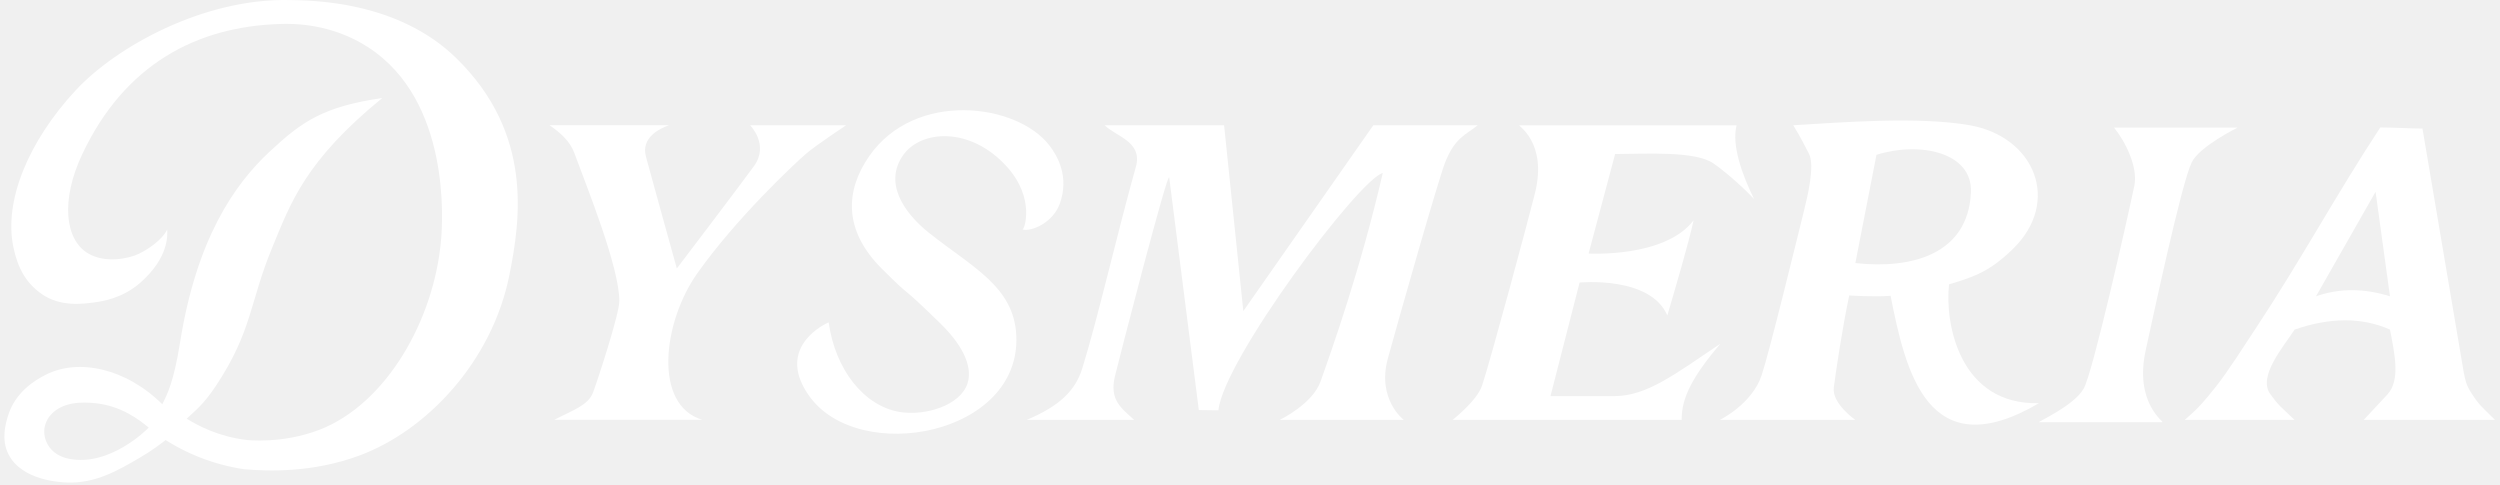
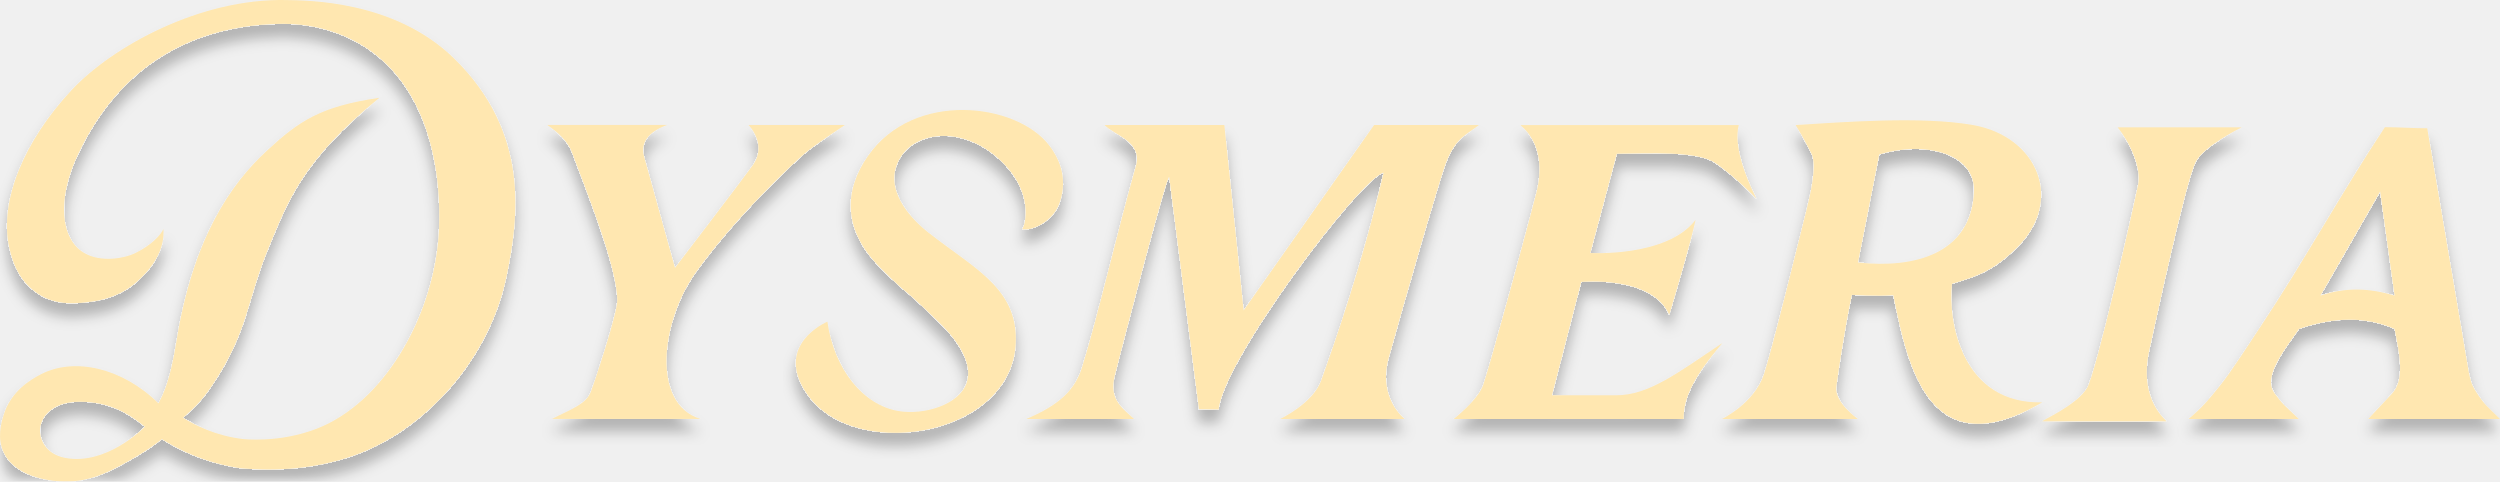
- <svg xmlns="http://www.w3.org/2000/svg" width="366" height="71" viewBox="0 0 366 71" fill="none">
-   <g clip-path="url(#clip0_1100_8)">
-     <path d="M55.972 14.344C44.672 23.566 42.566 29.688 39.858 36.23C36.534 44.263 36.954 48.398 31.657 56.416C29.761 59.292 28.446 60.237 27.333 61.293C28.998 62.336 32.007 63.917 36.065 64.407C36.065 64.407 41.292 65.044 46.806 62.903C56.496 59.145 63.598 46.894 64.585 34.978C64.795 32.459 65.991 14.757 53.914 6.927C48.45 3.38 42.838 3.457 41.138 3.506C28.796 3.848 18.223 9.432 12.031 22.6C8.868 29.331 9.505 35.069 12.884 37.091C15.417 38.602 18.895 37.854 20.329 37.154C22.792 35.95 24.136 34.397 24.478 33.599C24.513 34.446 24.744 37.7 20.525 41.401C17.922 43.689 14.956 44.116 13.822 44.27C12.213 44.48 8.861 44.983 6.069 43.017C3.858 41.457 2.613 39.33 1.955 36.167C0.556 29.45 4.11 20.753 11.058 13.245C17.041 6.794 29.873 -0.273 42.391 0.007C45.392 0.077 58.12 0.007 66.824 8.536C78.11 19.591 76.172 32.242 74.584 40.226C72.058 52.932 62.458 63.064 52.585 66.702C45.7 69.242 39.228 68.99 35.736 68.696C33.567 68.367 30.839 67.724 27.9 66.394C26.515 65.771 25.297 65.086 24.247 64.421C23.401 65.093 22.134 66.03 20.497 66.989C17.32 68.85 13.99 70.795 9.827 70.641C8.938 70.606 3.194 70.389 1.234 66.492C0.143 64.323 0.836 62 1.144 60.958C2.214 57.382 5.125 55.668 6.685 54.87C11.443 52.435 18.398 53.877 23.758 59.18C24.443 57.823 25.43 55.969 26.354 50.175C28.753 35.097 34.197 27.099 39.536 22.138C44.28 17.723 47.372 15.617 55.979 14.344H55.972ZM21.777 62.602C20.301 61.391 17.754 59.425 13.934 59.026C12.08 58.837 9.12 58.761 7.357 60.818C6.678 61.608 6.531 62.553 6.517 62.63C6.265 64.148 7.091 66.583 10.121 67.171C16.047 68.332 21.477 62.924 21.777 62.595V62.602Z" fill="white" />
-     <path d="M205.517 61.468H187.353C187.353 61.468 192.146 59.18 193.328 55.843C195.008 51.12 199.213 39.302 202.438 25.329C198.94 26.238 179.076 52.764 178.376 60.069C177.634 60.069 176.263 60.034 175.507 60.034L171.176 26.008C171.029 24.629 163.668 53.219 163.227 55.08C162.402 58.536 164.102 59.705 166.04 61.468H150.318C155.209 59.411 157.448 57.123 158.435 53.96C160.681 46.782 163.605 33.963 166.362 24.16C167.125 20.69 163.346 19.955 161.723 18.339H179.208L182.021 45.543L201.053 18.339H216.341C214.606 19.738 212.983 20.13 211.548 23.838C210.513 26.511 204.817 46.509 203.18 52.491C201.55 58.48 205.51 61.468 205.51 61.468H205.517Z" fill="white" />
-     <path d="M268.469 56.739C268.763 54.416 269.763 47.748 270.729 43.255C270.729 43.255 274.444 43.5 276.781 43.304C278.943 54.206 282.148 68.612 298.507 59.027C286.899 59.313 284.695 47.405 285.339 41.625C289.18 40.492 291.398 39.652 294.687 36.447C301.802 29.514 297.877 20.026 288.382 18.339C280.847 17.003 269.358 17.933 262.529 18.339C263.592 20.04 264.222 21.341 264.831 22.509C265.719 24.238 264.642 28.688 264.068 31.004C262.899 35.699 259.1 51.309 257.911 54.912C256.504 59.188 251.788 61.469 251.788 61.469H271.611C271.611 61.469 268.168 59.069 268.469 56.739ZM271.625 38.505L274.717 22.663C281.07 20.669 288.809 22.3 288.543 28.163C288.137 37.259 279.818 39.428 271.618 38.512L271.625 38.505Z" fill="white" />
-     <path d="M231.252 41.366L226.991 57.99H236.346C241.09 57.99 245.253 54.765 251.851 50.322C247.863 55.059 246.162 58.151 246.197 61.468H212.661C212.661 61.468 216.215 58.69 216.964 56.479C218.175 52.904 223.835 31.857 224.724 28.267C226.585 20.725 222.079 18.346 222.443 18.346H254.237C253.488 21.27 255.069 25.651 256.805 29.149C254.846 27.043 252.054 24.727 250.78 23.88C248.121 22.11 241.278 22.516 236.451 22.551L232.574 37.118C232.574 37.118 243.748 37.776 247.94 32.256C247.205 35.649 245.344 41.925 244.098 46.18C241.586 40.344 231.238 41.366 231.238 41.366H231.252Z" fill="white" />
-     <path d="M346.051 61.468H365.264C363.249 59.453 363.032 59.418 361.864 57.627C361.024 56.339 360.947 55.724 360.695 54.541L354.65 18.822C352.824 18.822 350.648 18.661 348.472 18.661C342.175 28.233 336.668 38.371 330.343 47.915C328.705 50.385 326.124 54.464 324.402 56.612C322.681 58.76 321.974 59.635 319.847 61.468H335.919C333.708 59.355 333.631 59.425 332.372 57.697C330.504 55.122 334.268 50.812 335.933 48.251C340.992 46.502 345.673 46.383 349.892 48.251C350.613 51.959 351.418 55.675 349.521 57.746L346.051 61.468ZM347.786 28.078L349.892 43.381C346.184 42.212 342.566 42.149 339.061 43.381L347.786 28.078Z" fill="white" />
-     <path d="M136.135 34.187C142.341 39.12 148.436 41.954 148.786 49.098C149.506 63.756 125.766 68.115 118.503 58.019C113.759 51.428 119.734 47.887 121.316 47.194C122.288 54.17 126.521 59.418 131.657 60.3C135.463 60.95 140.585 59.348 141.635 56.151C142.523 53.45 140.592 50.196 137.639 47.32C131.062 40.911 133.987 44.221 129.089 39.33C123.394 33.634 123.799 27.841 127.242 22.873C133.959 13.189 148.898 15.106 153.648 21.313C154.838 22.866 156.559 25.882 155.16 29.807C154.152 32.62 150.976 33.956 149.695 33.599C149.961 33.669 151.598 29.051 147.421 24.419C142.055 18.458 134.764 19.004 132.175 22.775C129.453 26.742 132.154 31.038 136.128 34.194L136.135 34.187Z" fill="white" />
-     <path d="M123.87 18.339H109.813C109.813 18.339 112.661 21.18 110.38 24.321C108.238 27.274 99.087 39.302 99.087 39.302C98.443 37.028 94.965 24.412 94.566 22.936C93.797 20.109 96.644 18.787 97.946 18.332H80.454C81.993 19.389 83.448 20.676 84.064 22.355C85.981 27.561 90.669 39.099 90.669 44.074C90.669 46.012 87.436 55.843 86.8 57.515C86.093 59.348 83.777 60.09 81.139 61.461H102.816C95.567 59.285 97.064 47.117 102.067 40.037C107.749 32.004 116.159 24.098 118.02 22.495C119.49 21.236 123.877 18.332 123.877 18.332L123.87 18.339Z" fill="white" />
-     <path d="M327.572 18.689C327.572 18.689 321.974 21.445 320.855 23.796C319.323 27.015 315.215 46.383 314.138 51.239C312.41 59.061 316.951 61.811 316.573 61.811H298.528C298.15 61.811 303.565 59.474 305.049 56.899C306.378 54.597 311.423 32.158 312.466 27.197C313.032 24.482 311.157 20.732 309.499 18.682H327.572V18.689Z" fill="white" />
+ <svg xmlns="http://www.w3.org/2000/svg" width="784" height="151" viewBox="0 0 784 151" fill="none">
+   <g clip-path="url(#clip0_1499_207)">
+     <g filter="url(#filter0_d_1499_207)">
+       <path d="M118.973 30.66C94.676 50.373 90.147 63.46 84.325 77.444C77.179 94.614 78.082 103.453 66.693 120.593C62.616 126.74 59.788 128.76 57.395 131.018C60.976 133.246 67.445 136.627 76.171 137.674C76.171 137.674 87.409 139.035 99.264 134.458C120.101 126.426 135.371 100.238 137.493 74.767C137.944 69.382 140.516 31.543 114.55 14.806C102.8 7.224 90.734 7.388 87.078 7.493C60.54 8.226 37.807 20.161 24.493 48.309C17.693 62.697 19.062 74.961 26.329 79.284C31.775 82.514 39.252 80.914 42.336 79.418C47.632 76.846 50.52 73.525 51.257 71.82C51.333 73.63 51.829 80.585 42.757 88.497C37.161 93.388 30.782 94.3 28.345 94.629C24.884 95.078 17.678 96.154 11.675 91.952C6.921 88.617 4.243 84.07 2.829 77.309C-0.18 62.951 7.463 44.36 22.402 28.312C35.265 14.522 62.857 -0.584 89.771 0.015C96.225 0.164 123.591 0.015 142.307 18.247C166.574 41.878 162.406 68.919 158.991 85.984C153.56 113.145 132.919 134.802 111.691 142.579C96.887 148.008 82.971 147.47 75.464 146.842C70.8 146.139 64.933 144.763 58.614 141.921C55.635 140.59 53.018 139.124 50.761 137.703C48.941 139.139 46.217 141.143 42.697 143.192C35.867 147.171 28.706 151.329 19.754 151C17.843 150.925 5.492 150.461 1.279 142.131C-1.067 137.494 0.422 132.529 1.084 130.3C3.386 122.657 9.644 118.993 12.999 117.288C23.229 112.083 38.184 115.164 49.708 126.501C51.182 123.6 53.303 119.636 55.289 107.252C60.45 75.021 72.154 57.926 83.633 47.322C93.833 37.884 100.483 33.382 118.988 30.66H118.973ZM45.45 133.815C42.276 131.227 36.8 127.025 28.585 126.172C24.599 125.768 18.235 125.604 14.443 130.001C12.984 131.691 12.668 133.71 12.638 133.875C12.097 137.12 13.872 142.325 20.386 143.581C33.129 146.064 44.803 134.503 45.45 133.8V133.815Z" fill="#FFE7B0" />
+     </g>
+     <g filter="url(#filter1_d_1499_207)">
+       <path d="M440.518 131.392H401.463C401.463 131.392 411.768 126.501 414.311 119.367C417.921 109.271 426.963 84.01 433.899 54.142C426.376 56.086 383.665 112.786 382.161 128.401C380.566 128.401 377.617 128.326 375.992 128.326L366.68 55.593C366.364 52.646 350.537 113.758 349.589 117.737C347.814 125.125 351.47 127.623 355.637 131.392H321.832C332.348 126.995 337.162 122.104 339.284 115.344C344.113 99.998 350.402 72.598 356.329 51.644C357.969 44.226 349.845 42.655 346.355 39.2H383.951L389.999 97.351L430.92 39.2H463.792C460.061 42.192 456.571 43.029 453.487 50.956C451.26 56.669 439.014 99.415 435.493 112.203C431.988 125.005 440.503 131.392 440.503 131.392H440.518Z" fill="#FFE7B0" />
+     </g>
+     <g filter="url(#filter2_d_1499_207)">
+       <path d="M575.874 121.282C576.506 116.316 578.657 102.063 580.733 92.461C580.733 92.461 588.722 92.984 593.747 92.566C598.396 115.868 605.286 146.663 640.46 126.173C615.501 126.786 610.762 101.33 612.146 88.976C620.406 86.553 625.175 84.758 632.246 77.908C647.546 63.086 639.106 42.806 618.691 39.201C602.488 36.344 577.785 38.334 563.101 39.201C565.388 42.835 566.742 45.617 568.051 48.115C569.961 51.809 567.645 61.322 566.411 66.272C563.898 76.308 555.729 109.676 553.172 117.378C550.148 126.517 540.008 131.392 540.008 131.392H582.629C582.629 131.392 575.227 126.262 575.874 121.282ZM582.659 82.305L589.309 48.444C602.969 44.181 619.608 47.666 619.037 60.2C618.164 79.643 600.276 84.28 582.644 82.32L582.659 82.305Z" fill="#FFE7B0" />
+     </g>
+     <g filter="url(#filter3_d_1499_207)">
+       <path d="M495.852 88.422L486.69 123.959H506.805C517.005 123.959 525.956 117.064 540.143 107.566C531.568 117.692 527.912 124.303 527.987 131.392H455.879C455.879 131.392 463.522 125.454 465.131 120.728C467.734 113.085 479.905 68.096 481.816 60.424C485.818 44.301 476.129 39.215 476.911 39.215H545.273C543.664 45.467 547.064 54.83 550.795 62.308C546.582 57.806 540.58 52.856 537.841 51.046C532.125 47.262 517.411 48.13 507.03 48.204L498.696 79.344C498.696 79.344 522.722 80.749 531.733 68.949C530.154 76.203 526.152 89.619 523.474 98.712C518.073 86.238 495.822 88.422 495.822 88.422H495.852Z" fill="#FFE7B0" />
+     </g>
+     <g filter="url(#filter4_d_1499_207)">
+       <path d="M742.687 131.392H784C779.667 127.084 779.2 127.01 776.688 123.181C774.883 120.429 774.717 119.113 774.176 116.585L761.177 40.232C757.251 40.232 752.572 39.888 747.893 39.888C734.353 60.349 722.513 82.021 708.912 102.421C705.392 107.701 699.841 116.42 696.14 121.012C692.439 125.604 690.919 127.473 686.346 131.392H720.903C716.149 126.875 715.983 127.025 713.275 123.33C709.258 117.826 717.352 108.613 720.933 103.139C731.81 99.4 741.875 99.146 750.947 103.139C752.496 111.066 754.227 119.008 750.15 123.435L742.687 131.392ZM746.418 60.02L750.947 92.73C742.973 90.232 735.195 90.097 727.658 92.73L746.418 60.02Z" fill="#FFE7B0" />
+     </g>
+     <g filter="url(#filter5_d_1499_207)">
+       <path d="M291.337 73.077C304.681 83.621 317.785 89.678 318.537 104.949C320.087 136.283 269.041 145.6 253.424 124.018C243.224 109.929 256.072 102.361 259.472 100.881C261.564 115.792 270.665 127.01 281.708 128.894C289.892 130.285 300.905 126.86 303.162 120.025C305.072 114.252 300.92 107.297 294.571 101.15C280.429 87.45 286.718 94.524 276.187 84.07C263.941 71.895 264.813 59.511 272.215 48.892C286.658 28.192 318.778 32.291 328.993 45.557C331.551 48.877 335.252 55.324 332.243 63.714C330.076 69.727 323.246 72.583 320.493 71.82C321.065 71.97 324.585 62.099 315.603 52.198C304.064 39.455 288.388 40.621 282.821 48.683C276.969 57.163 282.776 66.346 291.322 73.092L291.337 73.077Z" fill="#FFE7B0" />
+     </g>
+     <g filter="url(#filter6_d_1499_207)">
+       <path d="M264.965 39.2H234.74C234.74 39.2 240.863 45.273 235.959 51.988C231.355 58.3 211.677 84.01 211.677 84.01C210.293 79.149 202.816 52.183 201.958 49.027C200.303 42.984 206.426 40.158 209.225 39.185H171.613C174.923 41.444 178.052 44.196 179.376 47.785C183.498 58.913 193.578 83.576 193.578 94.21C193.578 98.353 186.628 119.367 185.259 122.941C183.739 126.86 178.759 128.445 173.088 131.377H219.696C204.109 126.725 207.329 100.716 218.086 85.58C230.302 68.41 248.385 51.51 252.387 48.084C255.547 45.392 264.98 39.185 264.98 39.185L264.965 39.2Z" fill="#FFE7B0" />
+     </g>
+     <g filter="url(#filter7_d_1499_207)">
+       <path d="M702.955 39.948C702.955 39.948 690.92 45.841 688.512 50.867C685.218 57.746 676.387 99.146 674.07 109.526C670.354 126.247 680.118 132.125 679.305 132.125H640.505C639.693 132.125 651.337 127.129 654.527 121.625C657.385 116.705 668.232 68.739 670.474 58.135C671.693 52.332 667.661 44.316 664.095 39.933H702.955V39.948Z" fill="#FFE7B0" />
+     </g>
  </g>
  <defs>
-     <clipPath id="clip0_1100_8">
-       <rect width="364.625" height="70.641" fill="white" transform="translate(0.639526)" />
+     <filter id="filter0_d_1499_207" x="-3.994" y="-0.003" width="169.607" height="159.021" filterUnits="userSpaceOnUse" color-interpolation-filters="sRGB">
+       <feFlood flood-opacity="0" result="BackgroundImageFix" />
+       <feColorMatrix in="SourceAlpha" type="matrix" values="0 0 0 0 0 0 0 0 0 0 0 0 0 0 0 0 0 0 127 0" result="hardAlpha" />
+       <feOffset dy="4" />
+       <feGaussianBlur stdDeviation="2" />
+       <feComposite in2="hardAlpha" operator="out" />
+       <feColorMatrix type="matrix" values="0 0 0 0 0 0 0 0 0 0 0 0 0 0 0 0 0 0 0.25 0" />
+       <feBlend mode="normal" in2="BackgroundImageFix" result="effect1_dropShadow_1499_207" />
+       <feBlend mode="normal" in="SourceGraphic" in2="effect1_dropShadow_1499_207" result="shape" />
+     </filter>
+     <filter id="filter1_d_1499_207" x="317.832" y="39.2" width="149.961" height="100.191" filterUnits="userSpaceOnUse" color-interpolation-filters="sRGB">
+       <feFlood flood-opacity="0" result="BackgroundImageFix" />
+       <feColorMatrix in="SourceAlpha" type="matrix" values="0 0 0 0 0 0 0 0 0 0 0 0 0 0 0 0 0 0 127 0" result="hardAlpha" />
+       <feOffset dy="4" />
+       <feGaussianBlur stdDeviation="2" />
+       <feComposite in2="hardAlpha" operator="out" />
+       <feColorMatrix type="matrix" values="0 0 0 0 0 0 0 0 0 0 0 0 0 0 0 0 0 0 0.25 0" />
+       <feBlend mode="normal" in2="BackgroundImageFix" result="effect1_dropShadow_1499_207" />
+       <feBlend mode="normal" in="SourceGraphic" in2="effect1_dropShadow_1499_207" result="shape" />
+     </filter>
+     <filter id="filter2_d_1499_207" x="536.008" y="37.716" width="108.453" height="103.171" filterUnits="userSpaceOnUse" color-interpolation-filters="sRGB">
+       <feFlood flood-opacity="0" result="BackgroundImageFix" />
+       <feColorMatrix in="SourceAlpha" type="matrix" values="0 0 0 0 0 0 0 0 0 0 0 0 0 0 0 0 0 0 127 0" result="hardAlpha" />
+       <feOffset dy="4" />
+       <feGaussianBlur stdDeviation="2" />
+       <feComposite in2="hardAlpha" operator="out" />
+       <feColorMatrix type="matrix" values="0 0 0 0 0 0 0 0 0 0 0 0 0 0 0 0 0 0 0.25 0" />
+       <feBlend mode="normal" in2="BackgroundImageFix" result="effect1_dropShadow_1499_207" />
+       <feBlend mode="normal" in="SourceGraphic" in2="effect1_dropShadow_1499_207" result="shape" />
+     </filter>
+     <filter id="filter3_d_1499_207" x="451.879" y="39.215" width="102.916" height="100.176" filterUnits="userSpaceOnUse" color-interpolation-filters="sRGB">
+       <feFlood flood-opacity="0" result="BackgroundImageFix" />
+       <feColorMatrix in="SourceAlpha" type="matrix" values="0 0 0 0 0 0 0 0 0 0 0 0 0 0 0 0 0 0 127 0" result="hardAlpha" />
+       <feOffset dy="4" />
+       <feGaussianBlur stdDeviation="2" />
+       <feComposite in2="hardAlpha" operator="out" />
+       <feColorMatrix type="matrix" values="0 0 0 0 0 0 0 0 0 0 0 0 0 0 0 0 0 0 0.25 0" />
+       <feBlend mode="normal" in2="BackgroundImageFix" result="effect1_dropShadow_1499_207" />
+       <feBlend mode="normal" in="SourceGraphic" in2="effect1_dropShadow_1499_207" result="shape" />
+     </filter>
+     <filter id="filter4_d_1499_207" x="682.346" y="39.888" width="105.654" height="99.503" filterUnits="userSpaceOnUse" color-interpolation-filters="sRGB">
+       <feFlood flood-opacity="0" result="BackgroundImageFix" />
+       <feColorMatrix in="SourceAlpha" type="matrix" values="0 0 0 0 0 0 0 0 0 0 0 0 0 0 0 0 0 0 127 0" result="hardAlpha" />
+       <feOffset dy="4" />
+       <feGaussianBlur stdDeviation="2" />
+       <feComposite in2="hardAlpha" operator="out" />
+       <feColorMatrix type="matrix" values="0 0 0 0 0 0 0 0 0 0 0 0 0 0 0 0 0 0 0.25 0" />
+       <feBlend mode="normal" in2="BackgroundImageFix" result="effect1_dropShadow_1499_207" />
+       <feBlend mode="normal" in="SourceGraphic" in2="effect1_dropShadow_1499_207" result="shape" />
+     </filter>
+     <filter id="filter5_d_1499_207" x="245.562" y="34.486" width="91.805" height="109.248" filterUnits="userSpaceOnUse" color-interpolation-filters="sRGB">
+       <feFlood flood-opacity="0" result="BackgroundImageFix" />
+       <feColorMatrix in="SourceAlpha" type="matrix" values="0 0 0 0 0 0 0 0 0 0 0 0 0 0 0 0 0 0 127 0" result="hardAlpha" />
+       <feOffset dy="4" />
+       <feGaussianBlur stdDeviation="2" />
+       <feComposite in2="hardAlpha" operator="out" />
+       <feColorMatrix type="matrix" values="0 0 0 0 0 0 0 0 0 0 0 0 0 0 0 0 0 0 0.25 0" />
+       <feBlend mode="normal" in2="BackgroundImageFix" result="effect1_dropShadow_1499_207" />
+       <feBlend mode="normal" in="SourceGraphic" in2="effect1_dropShadow_1499_207" result="shape" />
+     </filter>
+     <filter id="filter6_d_1499_207" x="167.613" y="39.185" width="101.367" height="100.191" filterUnits="userSpaceOnUse" color-interpolation-filters="sRGB">
+       <feFlood flood-opacity="0" result="BackgroundImageFix" />
+       <feColorMatrix in="SourceAlpha" type="matrix" values="0 0 0 0 0 0 0 0 0 0 0 0 0 0 0 0 0 0 127 0" result="hardAlpha" />
+       <feOffset dy="4" />
+       <feGaussianBlur stdDeviation="2" />
+       <feComposite in2="hardAlpha" operator="out" />
+       <feColorMatrix type="matrix" values="0 0 0 0 0 0 0 0 0 0 0 0 0 0 0 0 0 0 0.25 0" />
+       <feBlend mode="normal" in2="BackgroundImageFix" result="effect1_dropShadow_1499_207" />
+       <feBlend mode="normal" in="SourceGraphic" in2="effect1_dropShadow_1499_207" result="shape" />
+     </filter>
+     <filter id="filter7_d_1499_207" x="636.465" y="39.933" width="70.49" height="100.191" filterUnits="userSpaceOnUse" color-interpolation-filters="sRGB">
+       <feFlood flood-opacity="0" result="BackgroundImageFix" />
+       <feColorMatrix in="SourceAlpha" type="matrix" values="0 0 0 0 0 0 0 0 0 0 0 0 0 0 0 0 0 0 127 0" result="hardAlpha" />
+       <feOffset dy="4" />
+       <feGaussianBlur stdDeviation="2" />
+       <feComposite in2="hardAlpha" operator="out" />
+       <feColorMatrix type="matrix" values="0 0 0 0 0 0 0 0 0 0 0 0 0 0 0 0 0 0 0.25 0" />
+       <feBlend mode="normal" in2="BackgroundImageFix" result="effect1_dropShadow_1499_207" />
+       <feBlend mode="normal" in="SourceGraphic" in2="effect1_dropShadow_1499_207" result="shape" />
+     </filter>
+     <clipPath id="clip0_1499_207">
+       <rect width="784" height="151" fill="white" />
    </clipPath>
  </defs>
</svg>
